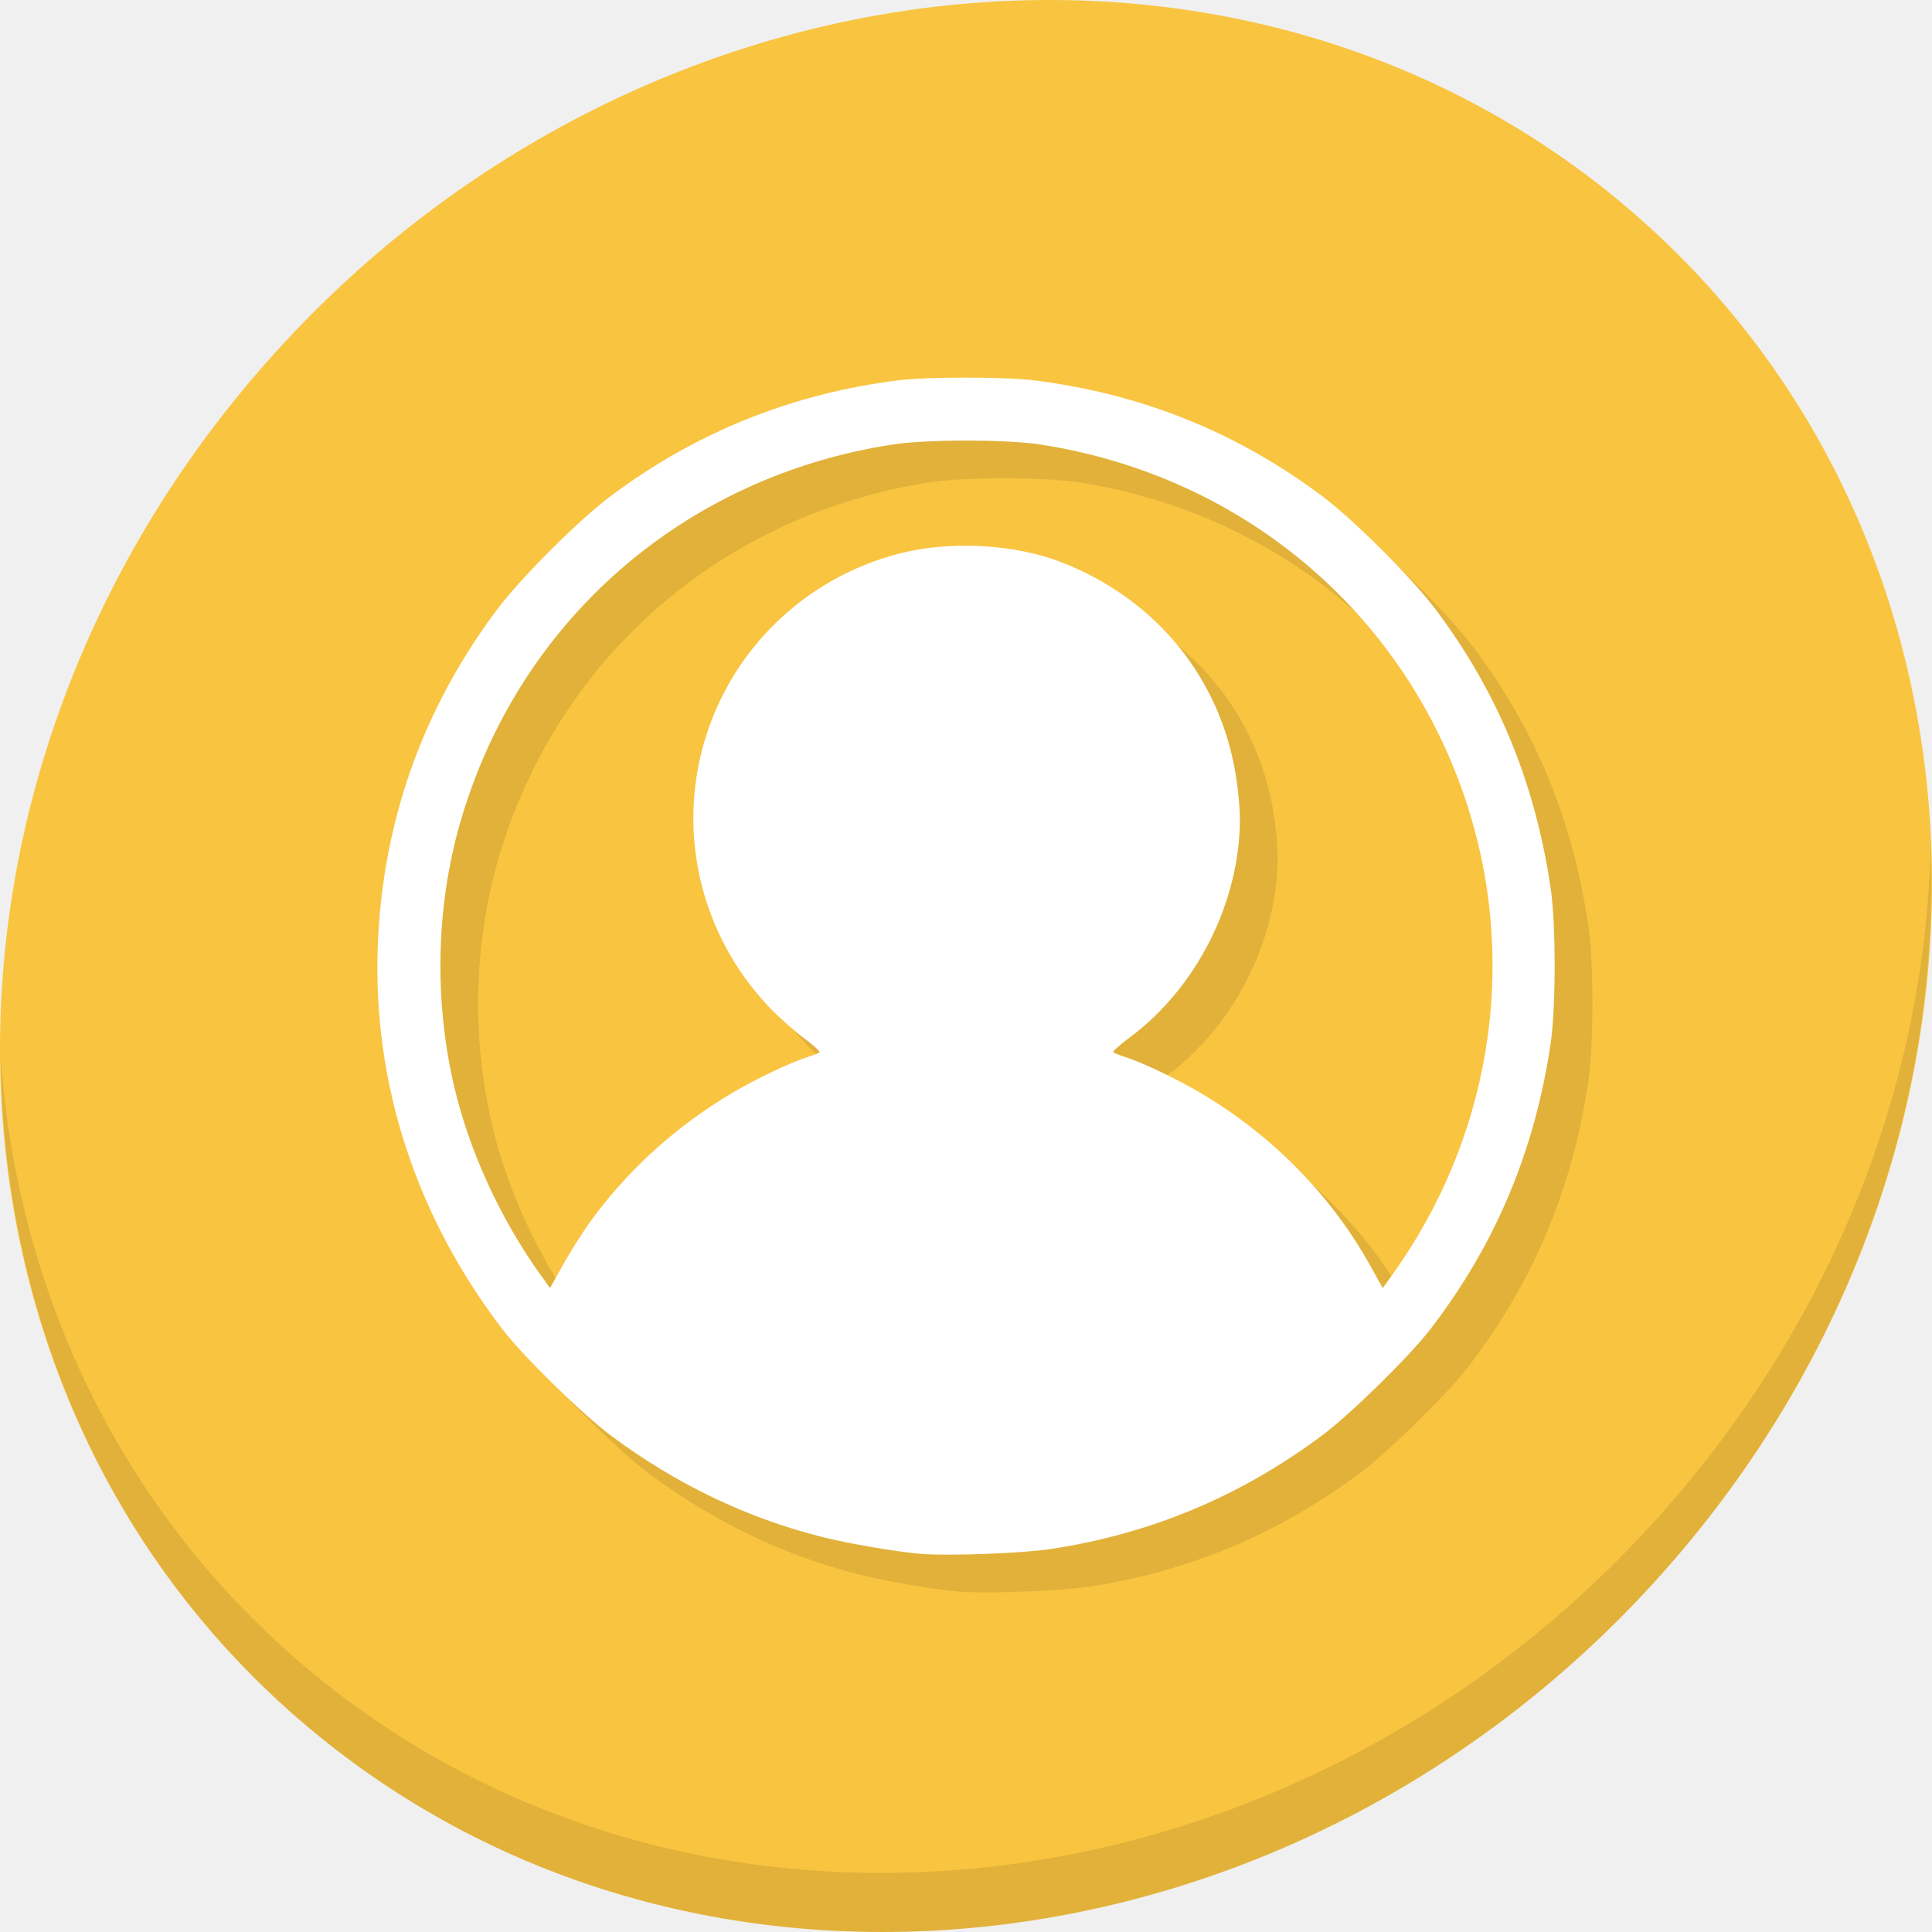
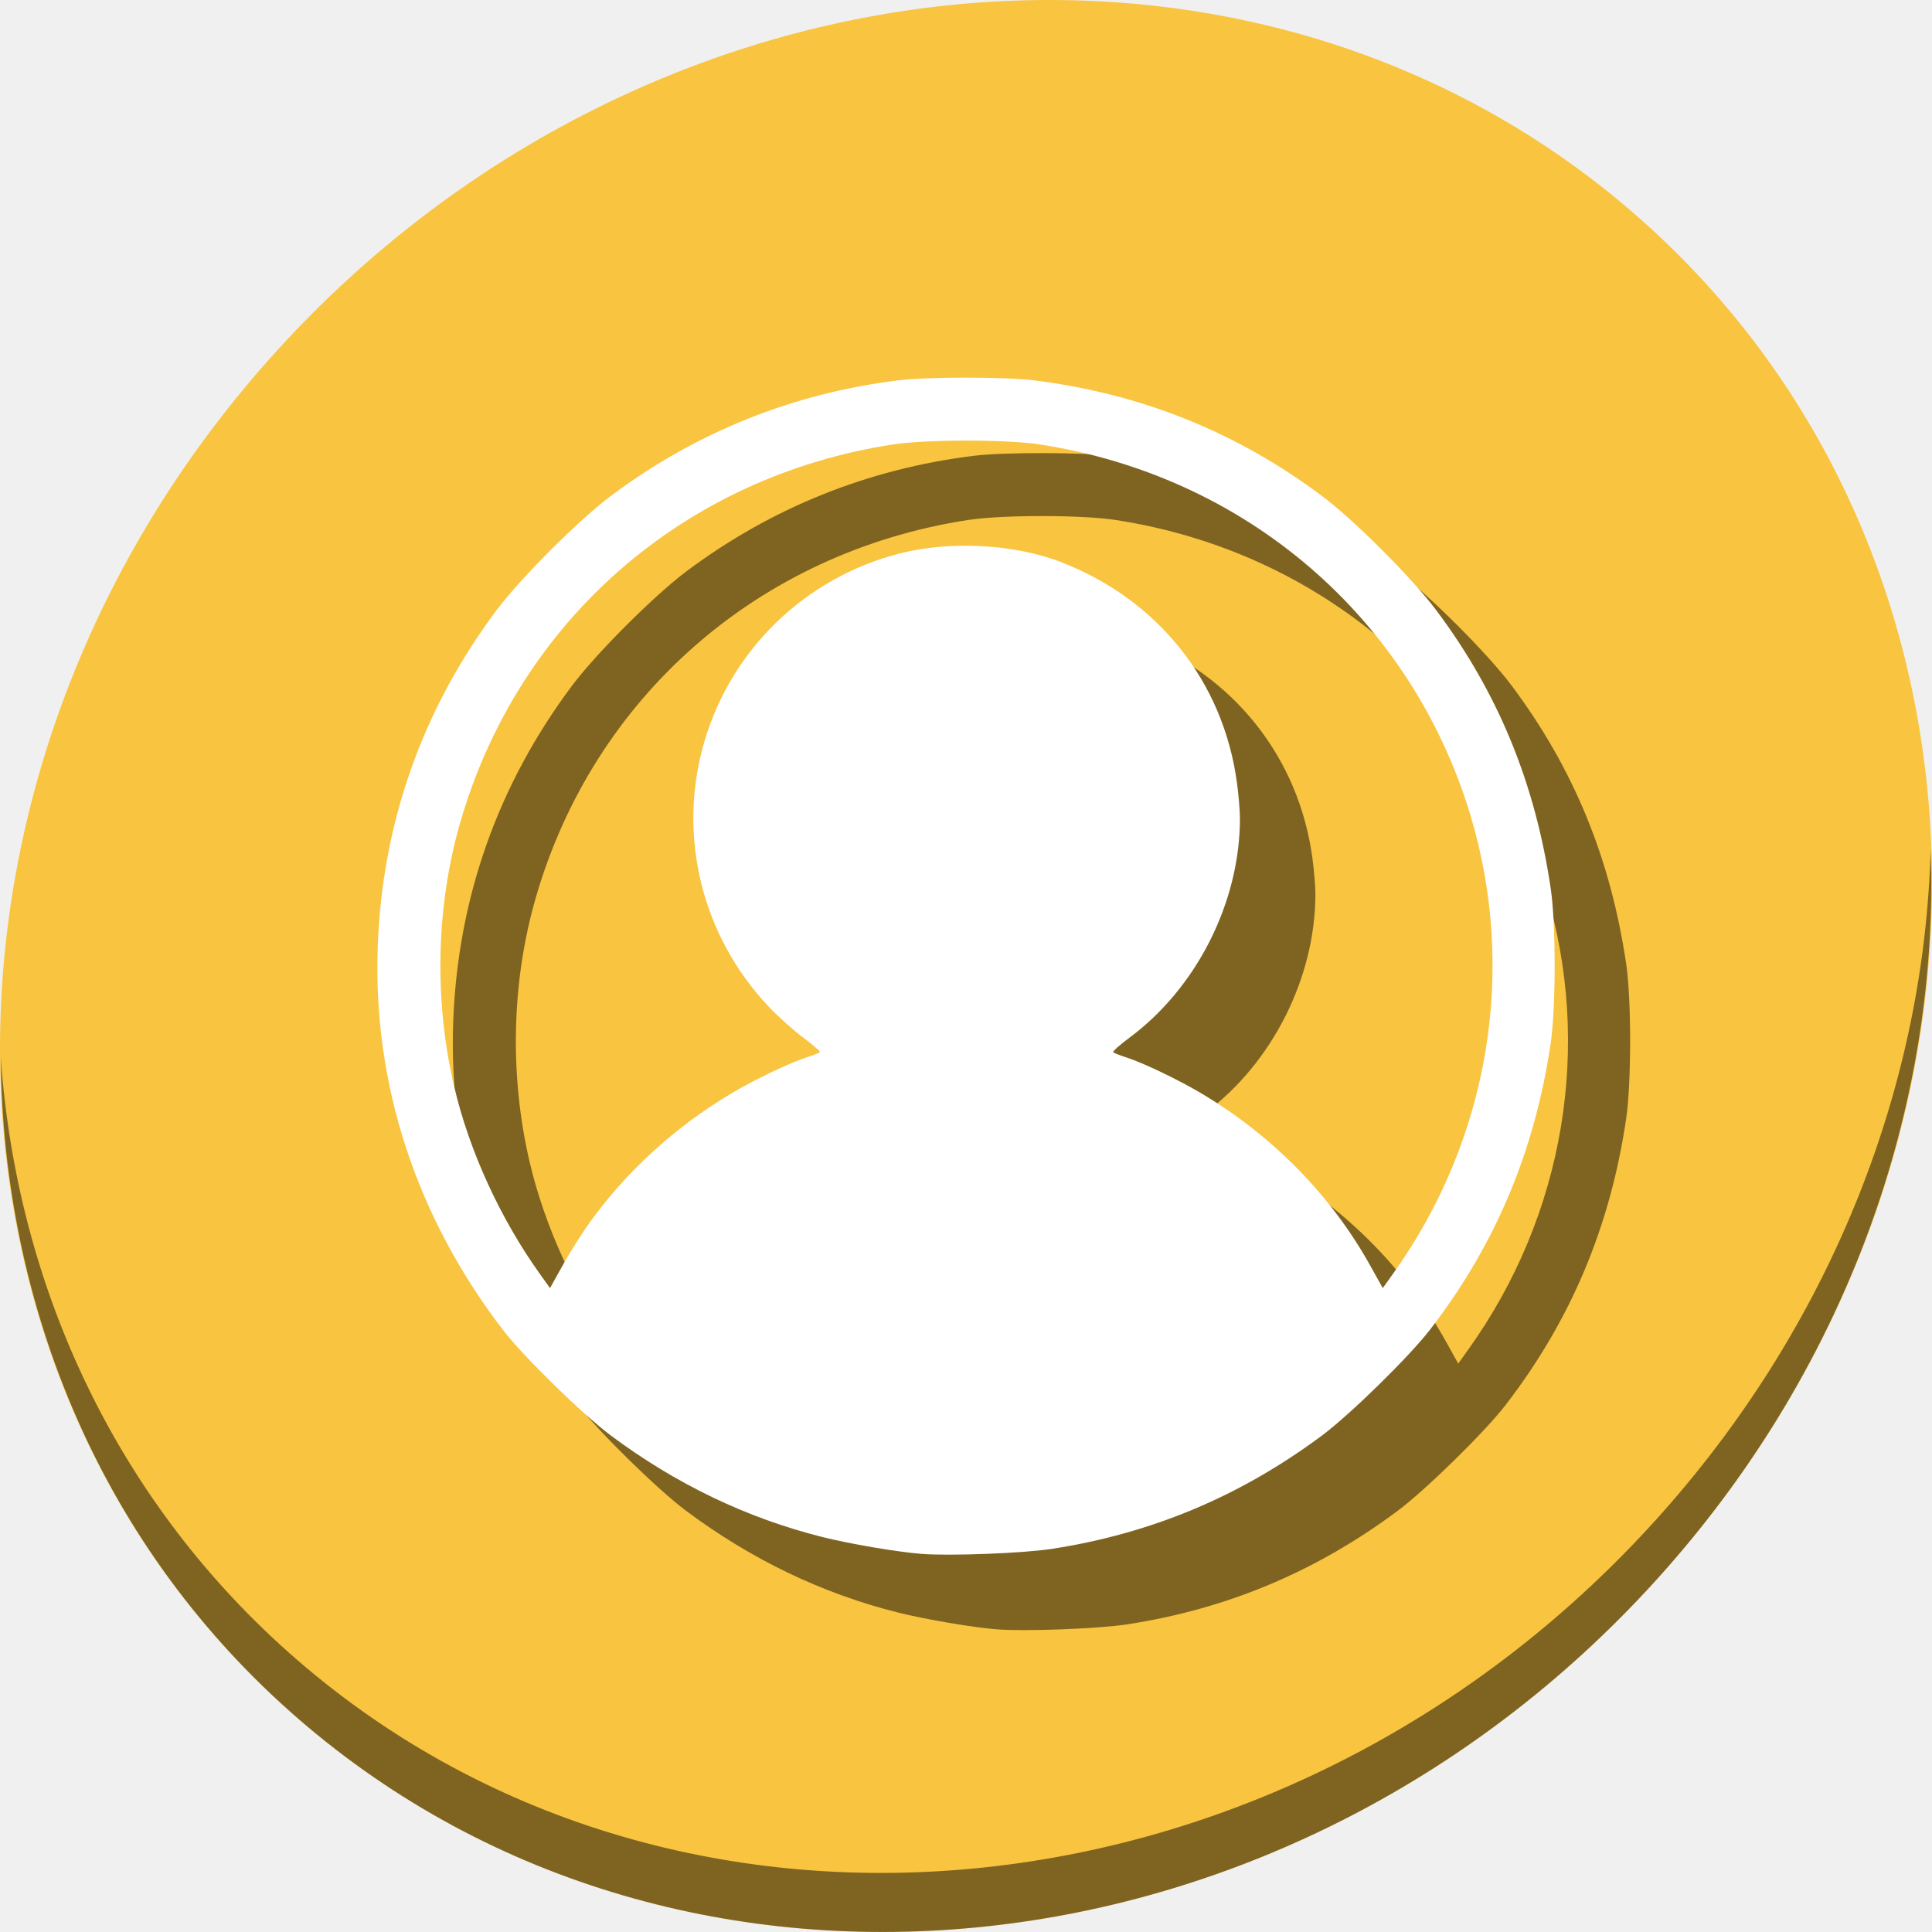
<svg xmlns="http://www.w3.org/2000/svg" width="16" height="16" id="svg3049" version="1.1">
  <defs id="defs3051" />
  <g id="layer1" transform="translate(-424.7143,-528.7907)">
-     <g transform="matrix(0.1181102,0,0,0.1181102,389.2102,510.0189)" id="g897">
-       <path style="fill:#f9c440;fill-opacity:1;stroke-width:2.939" d="m 415.143,173.877 c 27.039,23.435 28,66.066 2.148,95.223 -25.852,29.157 -68.726,33.795 -95.764,10.359 -27.039,-23.435 -28,-66.066 -2.148,-95.223 25.852,-29.157 68.726,-33.795 95.764,-10.359 z" id="path52" />
-       <path style="opacity:0.1;stroke-width:2.939" d="m 435.971,218.44 c -0.41,16.222 -6.657,32.849 -18.777,46.518 -25.852,29.157 -68.726,33.795 -95.764,10.359 -12.673,-10.984 -19.64,-26.18 -20.778,-42.239 0.16,17.557 7.124,34.463 20.872,46.379 27.039,23.435 69.914,18.795 95.764,-10.359 13.151,-14.832 19.316,-33.15 18.683,-50.658 z" id="path54" />
-       <path style="fill:#e1b13a;fill-opacity:1;stroke-width:0.148" d="m 367.835,270.533 c -1.708,-0.138 -5.011,-0.701 -6.924,-1.18 -5.303,-1.329 -10.272,-3.715 -14.844,-7.126 -1.979,-1.477 -6.127,-5.538 -7.551,-7.393 -6.088,-7.934 -9.128,-17.231 -8.783,-26.861 0.311,-8.677 3.122,-16.643 8.33,-23.603 1.683,-2.249 5.766,-6.332 8.016,-8.016 5.98,-4.475 12.782,-7.205 20.207,-8.112 2.012,-0.246 7.464,-0.243 9.445,0.004 7.533,0.941 14.21,3.62 20.207,8.108 2.25,1.684 6.333,5.767 8.016,8.016 4.343,5.804 6.938,12.121 8.03,19.544 0.362,2.463 0.361,8.28 -0.002,10.774 -1.104,7.578 -3.888,14.193 -8.47,20.13 -1.464,1.896 -5.591,5.94 -7.562,7.41 -5.718,4.262 -11.949,6.877 -18.965,7.958 -2.01,0.31 -7.182,0.506 -9.15,0.348 z m -23.358,-23.067 c 2.587,-3.657 6.042,-6.827 10.031,-9.206 1.624,-0.968 4.079,-2.146 5.283,-2.535 0.446,-0.144 0.861,-0.306 0.922,-0.361 0.061,-0.055 -0.449,-0.513 -1.132,-1.019 -0.683,-0.506 -1.774,-1.482 -2.425,-2.17 -4.719,-4.985 -6.438,-12.033 -4.529,-18.567 1.903,-6.512 7.078,-11.51 13.685,-13.217 3.522,-0.91 8.061,-0.668 11.337,0.603 6.799,2.638 11.371,8.374 12.33,15.467 0.115,0.852 0.209,1.981 0.209,2.509 0,5.861 -3.032,11.877 -7.745,15.368 -0.688,0.51 -1.201,0.971 -1.141,1.026 0.061,0.055 0.475,0.217 0.922,0.361 1.203,0.388 3.658,1.565 5.283,2.534 4.991,2.975 9.091,7.161 11.82,12.067 l 0.875,1.573 0.715,-0.999 c 6.732,-9.409 8.729,-21.282 5.416,-32.214 -4.181,-13.798 -15.722,-23.723 -30.159,-25.939 -2.377,-0.365 -7.954,-0.365 -10.331,0 -14.664,2.251 -26.264,12.394 -30.33,26.523 -1.692,5.879 -1.839,12.447 -0.415,18.517 1.054,4.489 3.224,9.232 6.001,13.113 l 0.715,0.999 0.869,-1.563 c 0.478,-0.86 1.285,-2.151 1.794,-2.87 z" id="path56" />
-       <path id="path58" d="m 365.189,267.887 c -1.708,-0.138 -5.011,-0.701 -6.924,-1.18 -5.303,-1.329 -10.272,-3.715 -14.844,-7.126 -1.979,-1.477 -6.127,-5.538 -7.551,-7.393 -6.088,-7.934 -9.128,-17.231 -8.783,-26.861 0.311,-8.677 3.122,-16.643 8.33,-23.603 1.683,-2.249 5.766,-6.332 8.016,-8.016 5.98,-4.475 12.782,-7.205 20.207,-8.112 2.012,-0.246 7.464,-0.243 9.445,0.004 7.533,0.941 14.21,3.62 20.207,8.108 2.25,1.684 6.333,5.767 8.016,8.016 4.343,5.804 6.938,12.121 8.03,19.544 0.362,2.463 0.361,8.28 -0.002,10.774 -1.104,7.578 -3.888,14.193 -8.47,20.13 -1.464,1.896 -5.591,5.94 -7.562,7.41 -5.718,4.262 -11.949,6.877 -18.965,7.958 -2.01,0.31 -7.182,0.506 -9.15,0.348 z M 341.831,244.82 c 2.587,-3.657 6.042,-6.827 10.031,-9.206 1.624,-0.968 4.079,-2.146 5.283,-2.535 0.446,-0.144 0.861,-0.306 0.922,-0.361 0.061,-0.055 -0.449,-0.513 -1.132,-1.019 -0.683,-0.506 -1.774,-1.482 -2.425,-2.17 -4.719,-4.985 -6.438,-12.033 -4.529,-18.567 1.903,-6.512 7.078,-11.51 13.685,-13.217 3.522,-0.91 8.061,-0.668 11.337,0.603 6.799,2.638 11.371,8.374 12.33,15.467 0.115,0.852 0.209,1.981 0.209,2.509 0,5.861 -3.032,11.877 -7.745,15.368 -0.688,0.51 -1.201,0.971 -1.141,1.026 0.061,0.055 0.475,0.217 0.922,0.361 1.203,0.388 3.658,1.565 5.283,2.534 4.991,2.975 9.091,7.161 11.82,12.067 l 0.875,1.573 0.715,-0.999 c 6.732,-9.409 8.729,-21.282 5.416,-32.214 -4.181,-13.798 -15.722,-23.723 -30.159,-25.939 -2.377,-0.365 -7.954,-0.365 -10.331,0 -14.664,2.251 -26.264,12.394 -30.33,26.523 -1.692,5.879 -1.839,12.447 -0.415,18.517 1.054,4.489 3.224,9.232 6.001,13.113 l 0.715,0.999 0.869,-1.563 c 0.478,-0.86 1.285,-2.151 1.794,-2.87 z" style="fill:#ffffff;stroke-width:0.148" />
+     <g id="g829" transform="matrix(0.03125,0,0,0.03125,411.442,527.766)">
+       <path style="fill:#f9c440;fill-opacity:1;stroke-width:11.11" d="M 857.628,89.265 C 959.82,177.839 963.454,338.964 865.744,449.163 768.034,559.363 605.994,576.891 503.801,488.317 401.608,399.742 397.974,238.617 495.684,128.418 593.394,18.219 755.435,0.69 857.628,89.265 Z" id="path52" />
+       <path style="opacity:1;fill:#000000;fill-opacity:0.49;stroke-width:11.11" d="m 936.35,257.694 c -1.551,61.312 -25.161,124.155 -70.966,175.814 -97.71,110.199 -259.75,127.728 -361.943,39.153 -47.899,-41.516 -74.229,-98.948 -78.532,-159.642 0.605,66.357 26.924,130.253 78.885,175.29 102.193,88.575 264.241,71.037 361.943,-39.153 49.705,-56.058 73.005,-125.291 70.613,-191.462 z" id="path54" />
+       <path style="fill:#000000;fill-opacity:0.49;stroke-width:0.558" d="m 688.825,464.58 c -6.457,-0.52 -18.939,-2.648 -26.171,-4.461 -20.042,-5.025 -38.823,-14.041 -56.105,-26.934 -7.481,-5.581 -23.159,-20.931 -28.539,-27.943 -23.01,-29.987 -34.499,-65.124 -33.196,-101.52 1.174,-32.795 11.8,-62.901 31.484,-89.208 6.362,-8.502 21.793,-23.933 30.298,-30.297 22.601,-16.912 48.311,-27.233 76.373,-30.659 7.603,-0.928 28.212,-0.919 35.699,0.015 28.469,3.557 53.707,13.683 76.373,30.643 8.505,6.364 23.937,21.795 30.298,30.297 16.415,21.938 26.224,45.81 30.351,73.868 1.37,9.309 1.365,31.293 -0.008,40.72 -4.174,28.642 -14.694,53.644 -32.012,76.083 -5.532,7.168 -21.131,22.451 -28.581,28.005 -21.613,16.109 -45.162,25.99 -71.678,30.076 -7.597,1.171 -27.143,1.913 -34.584,1.314 z m -88.282,-87.183 c 9.779,-13.821 22.836,-25.804 37.913,-34.795 6.138,-3.66 15.416,-8.111 19.969,-9.579 1.687,-0.544 3.255,-1.158 3.484,-1.365 0.229,-0.207 -1.696,-1.941 -4.278,-3.853 -2.582,-1.912 -6.707,-5.603 -9.166,-8.2 -17.836,-18.843 -24.334,-45.48 -17.118,-70.173 7.193,-24.613 26.752,-43.502 51.723,-49.952 13.312,-3.438 30.466,-2.526 42.849,2.278 25.697,9.971 42.978,31.649 46.6,58.456 0.435,3.221 0.791,7.489 0.791,9.483 0,22.152 -11.459,44.89 -29.272,58.083 -2.6,1.926 -4.541,3.671 -4.312,3.878 0.229,0.207 1.797,0.821 3.484,1.365 4.549,1.467 13.827,5.917 19.969,9.577 18.863,11.242 34.362,27.065 44.673,45.607 l 3.307,5.946 2.701,-3.775 c 25.445,-35.561 32.99,-80.436 20.469,-121.753 -15.804,-52.149 -59.421,-89.662 -113.989,-98.037 -8.983,-1.379 -30.063,-1.379 -39.046,0 -55.421,8.506 -99.265,46.845 -114.634,100.243 -6.396,22.221 -6.952,47.045 -1.568,69.986 3.982,16.966 12.187,34.893 22.682,49.561 l 2.701,3.775 3.285,-5.908 c 1.807,-3.249 4.858,-8.131 6.781,-10.848 z" id="path56" />
+       <path id="path58" d="m 668.825,444.58 c -6.457,-0.52 -18.939,-2.648 -26.171,-4.461 -20.042,-5.025 -38.823,-14.041 -56.105,-26.934 -7.481,-5.581 -23.159,-20.931 -28.539,-27.943 -23.01,-29.987 -34.499,-65.124 -33.196,-101.52 1.174,-32.795 11.8,-62.901 31.484,-89.208 6.362,-8.502 21.793,-23.933 30.298,-30.297 22.601,-16.912 48.311,-27.233 76.373,-30.659 7.603,-0.928 28.212,-0.919 35.699,0.015 28.469,3.557 53.707,13.683 76.373,30.643 8.505,6.364 23.937,21.795 30.298,30.297 16.415,21.938 26.224,45.81 30.351,73.868 1.37,9.31 1.365,31.293 -0.008,40.72 -4.174,28.642 -14.694,53.644 -32.012,76.083 -5.532,7.168 -21.131,22.451 -28.581,28.005 -21.613,16.109 -45.162,25.99 -71.678,30.076 -7.597,1.171 -27.143,1.913 -34.584,1.314 z m -88.282,-87.183 c 9.779,-13.821 22.836,-25.804 37.913,-34.795 6.138,-3.66 15.416,-8.111 19.969,-9.579 1.687,-0.544 3.255,-1.158 3.484,-1.365 0.229,-0.207 -1.696,-1.941 -4.278,-3.853 -2.582,-1.912 -6.707,-5.603 -9.166,-8.2 -17.836,-18.843 -24.334,-45.48 -17.118,-70.173 7.193,-24.613 26.752,-43.502 51.723,-49.952 13.312,-3.438 30.466,-2.526 42.849,2.278 25.697,9.971 42.978,31.649 46.6,58.456 0.435,3.221 0.791,7.489 0.791,9.483 0,22.152 -11.459,44.89 -29.272,58.083 -2.6,1.926 -4.541,3.671 -4.312,3.878 0.229,0.207 1.797,0.821 3.484,1.365 4.549,1.467 13.827,5.917 19.969,9.577 18.863,11.242 34.362,27.065 44.673,45.607 l 3.307,5.946 2.701,-3.775 c 25.445,-35.561 32.99,-80.436 20.469,-121.753 -15.804,-52.149 -59.421,-89.662 -113.989,-98.037 -8.983,-1.379 -30.063,-1.379 -39.046,0 -55.421,8.506 -99.265,46.845 -114.634,100.243 -6.396,22.221 -6.952,47.045 -1.568,69.986 3.982,16.966 12.187,34.893 22.682,49.561 l 2.702,3.775 3.285,-5.908 c 1.807,-3.249 4.858,-8.131 6.781,-10.848 z" style="fill:#ffffff;stroke-width:0.558" />
    </g>
  </g>
</svg>
